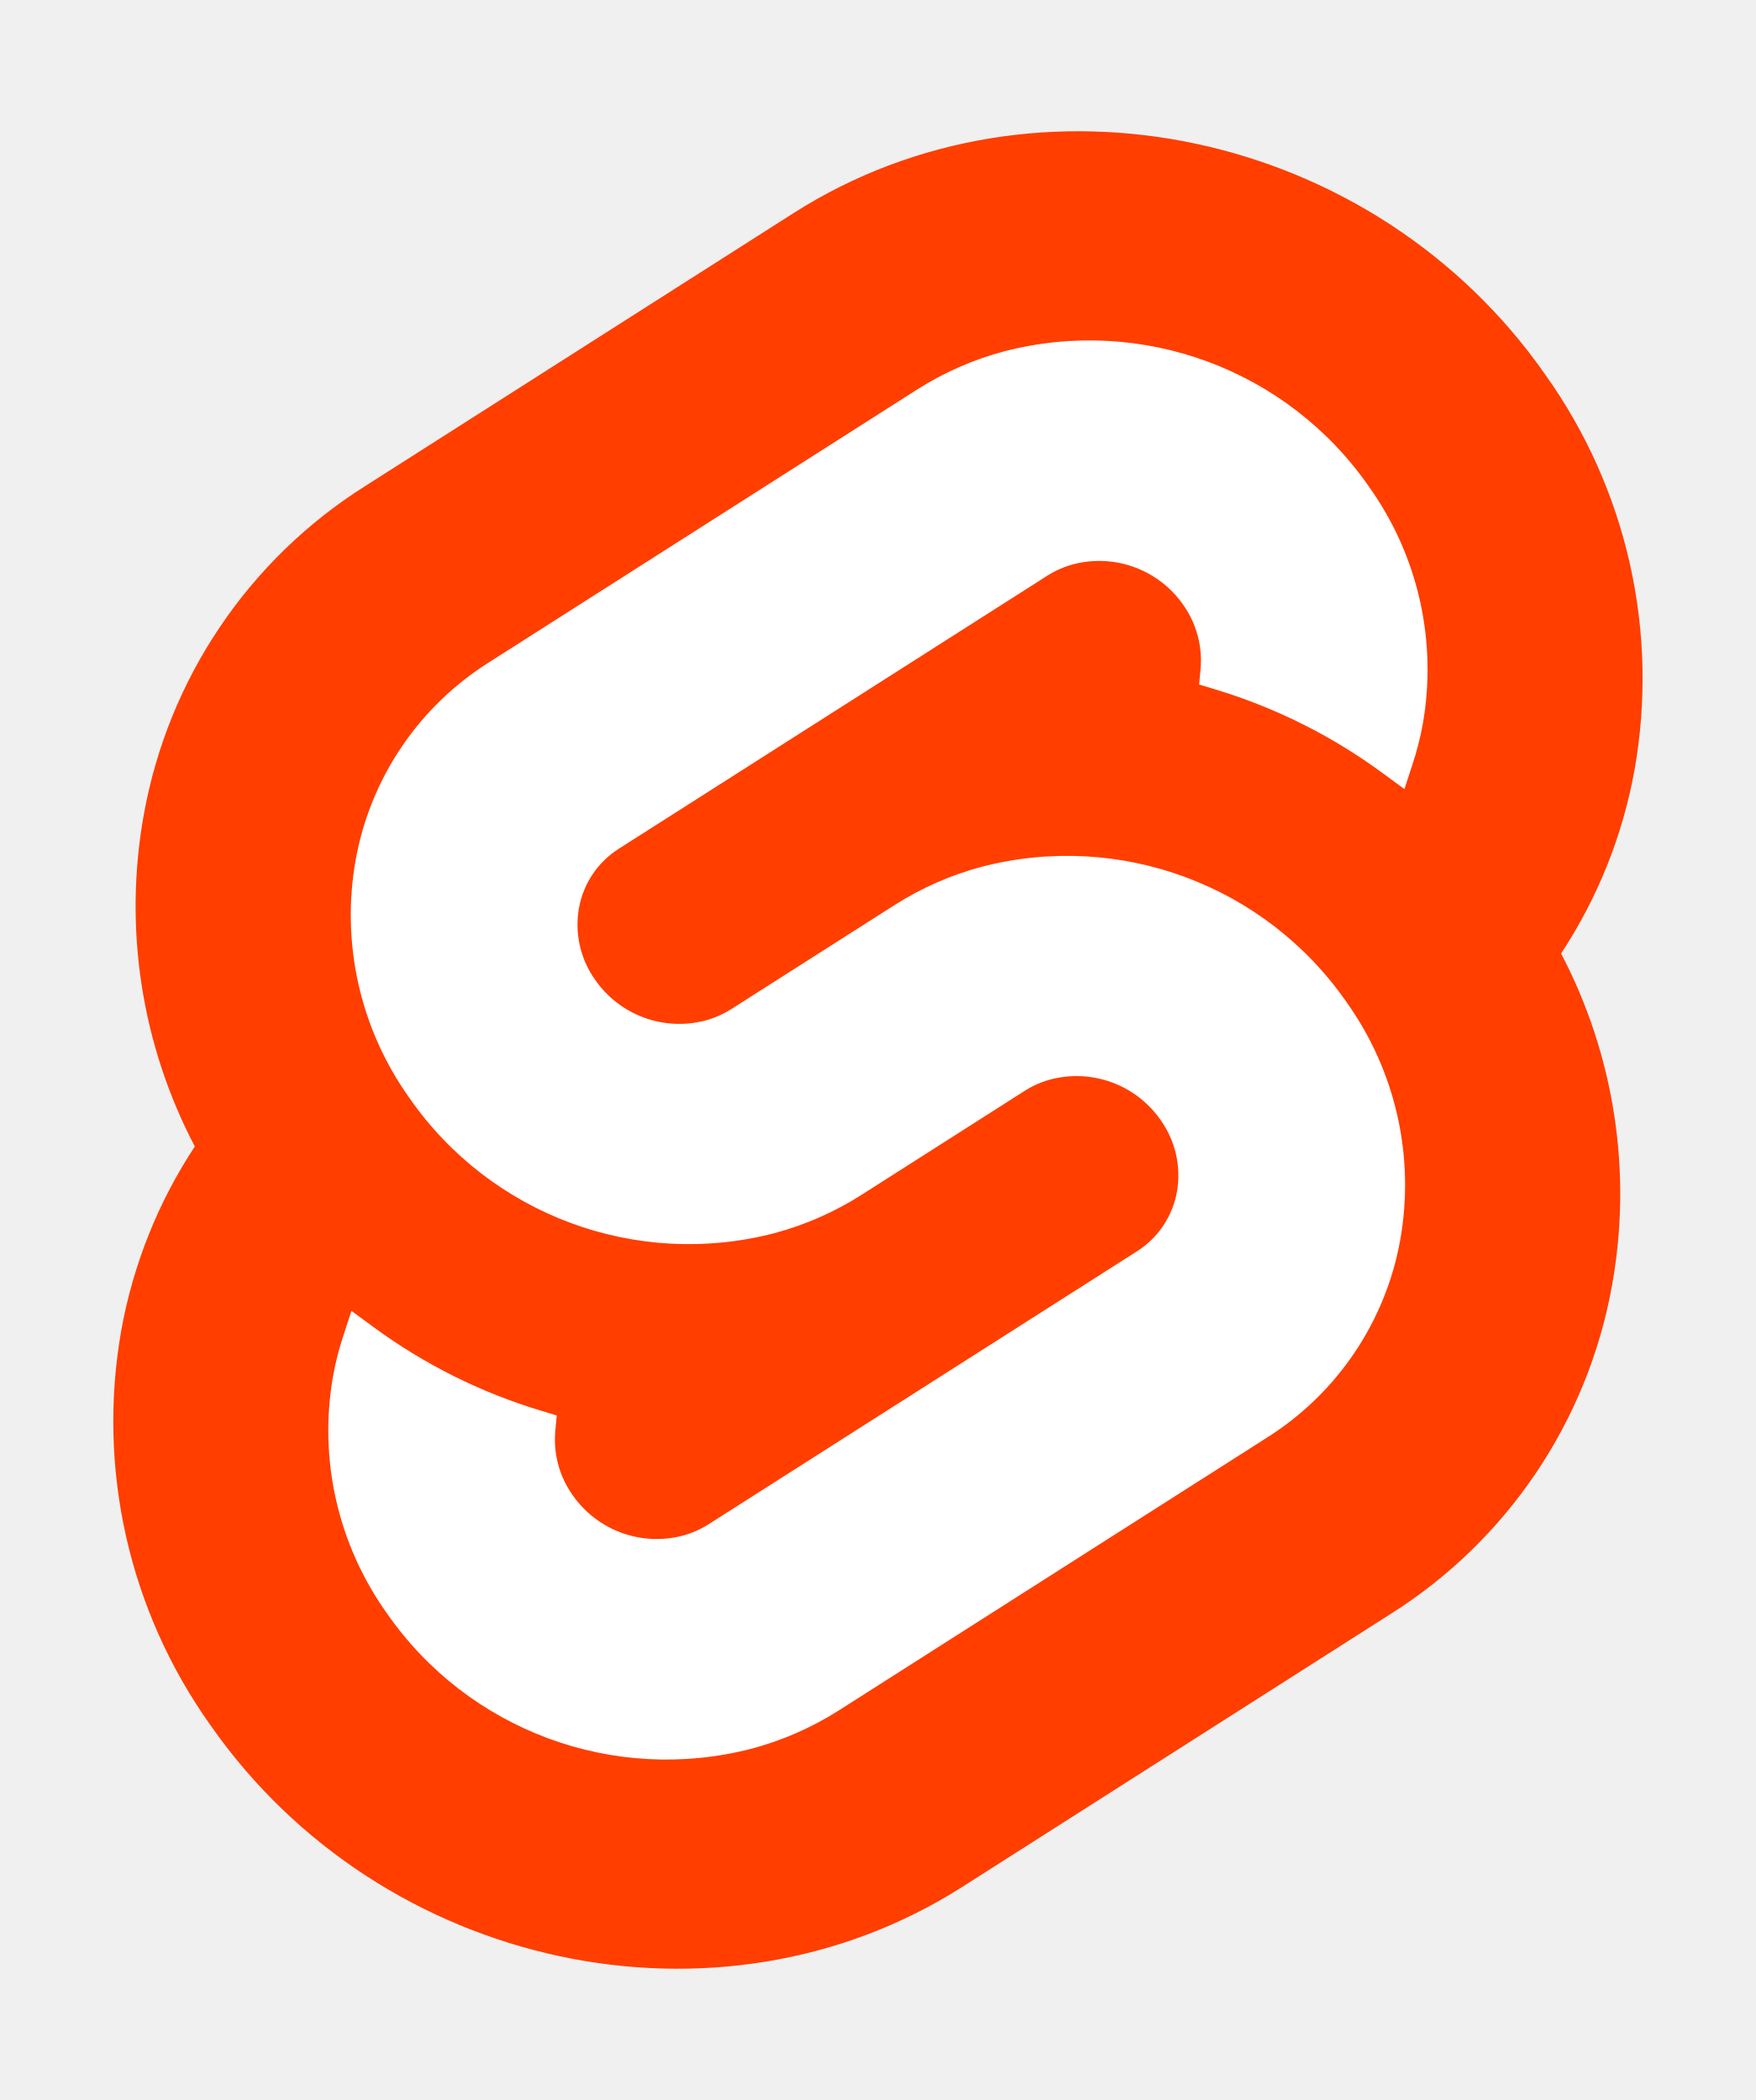
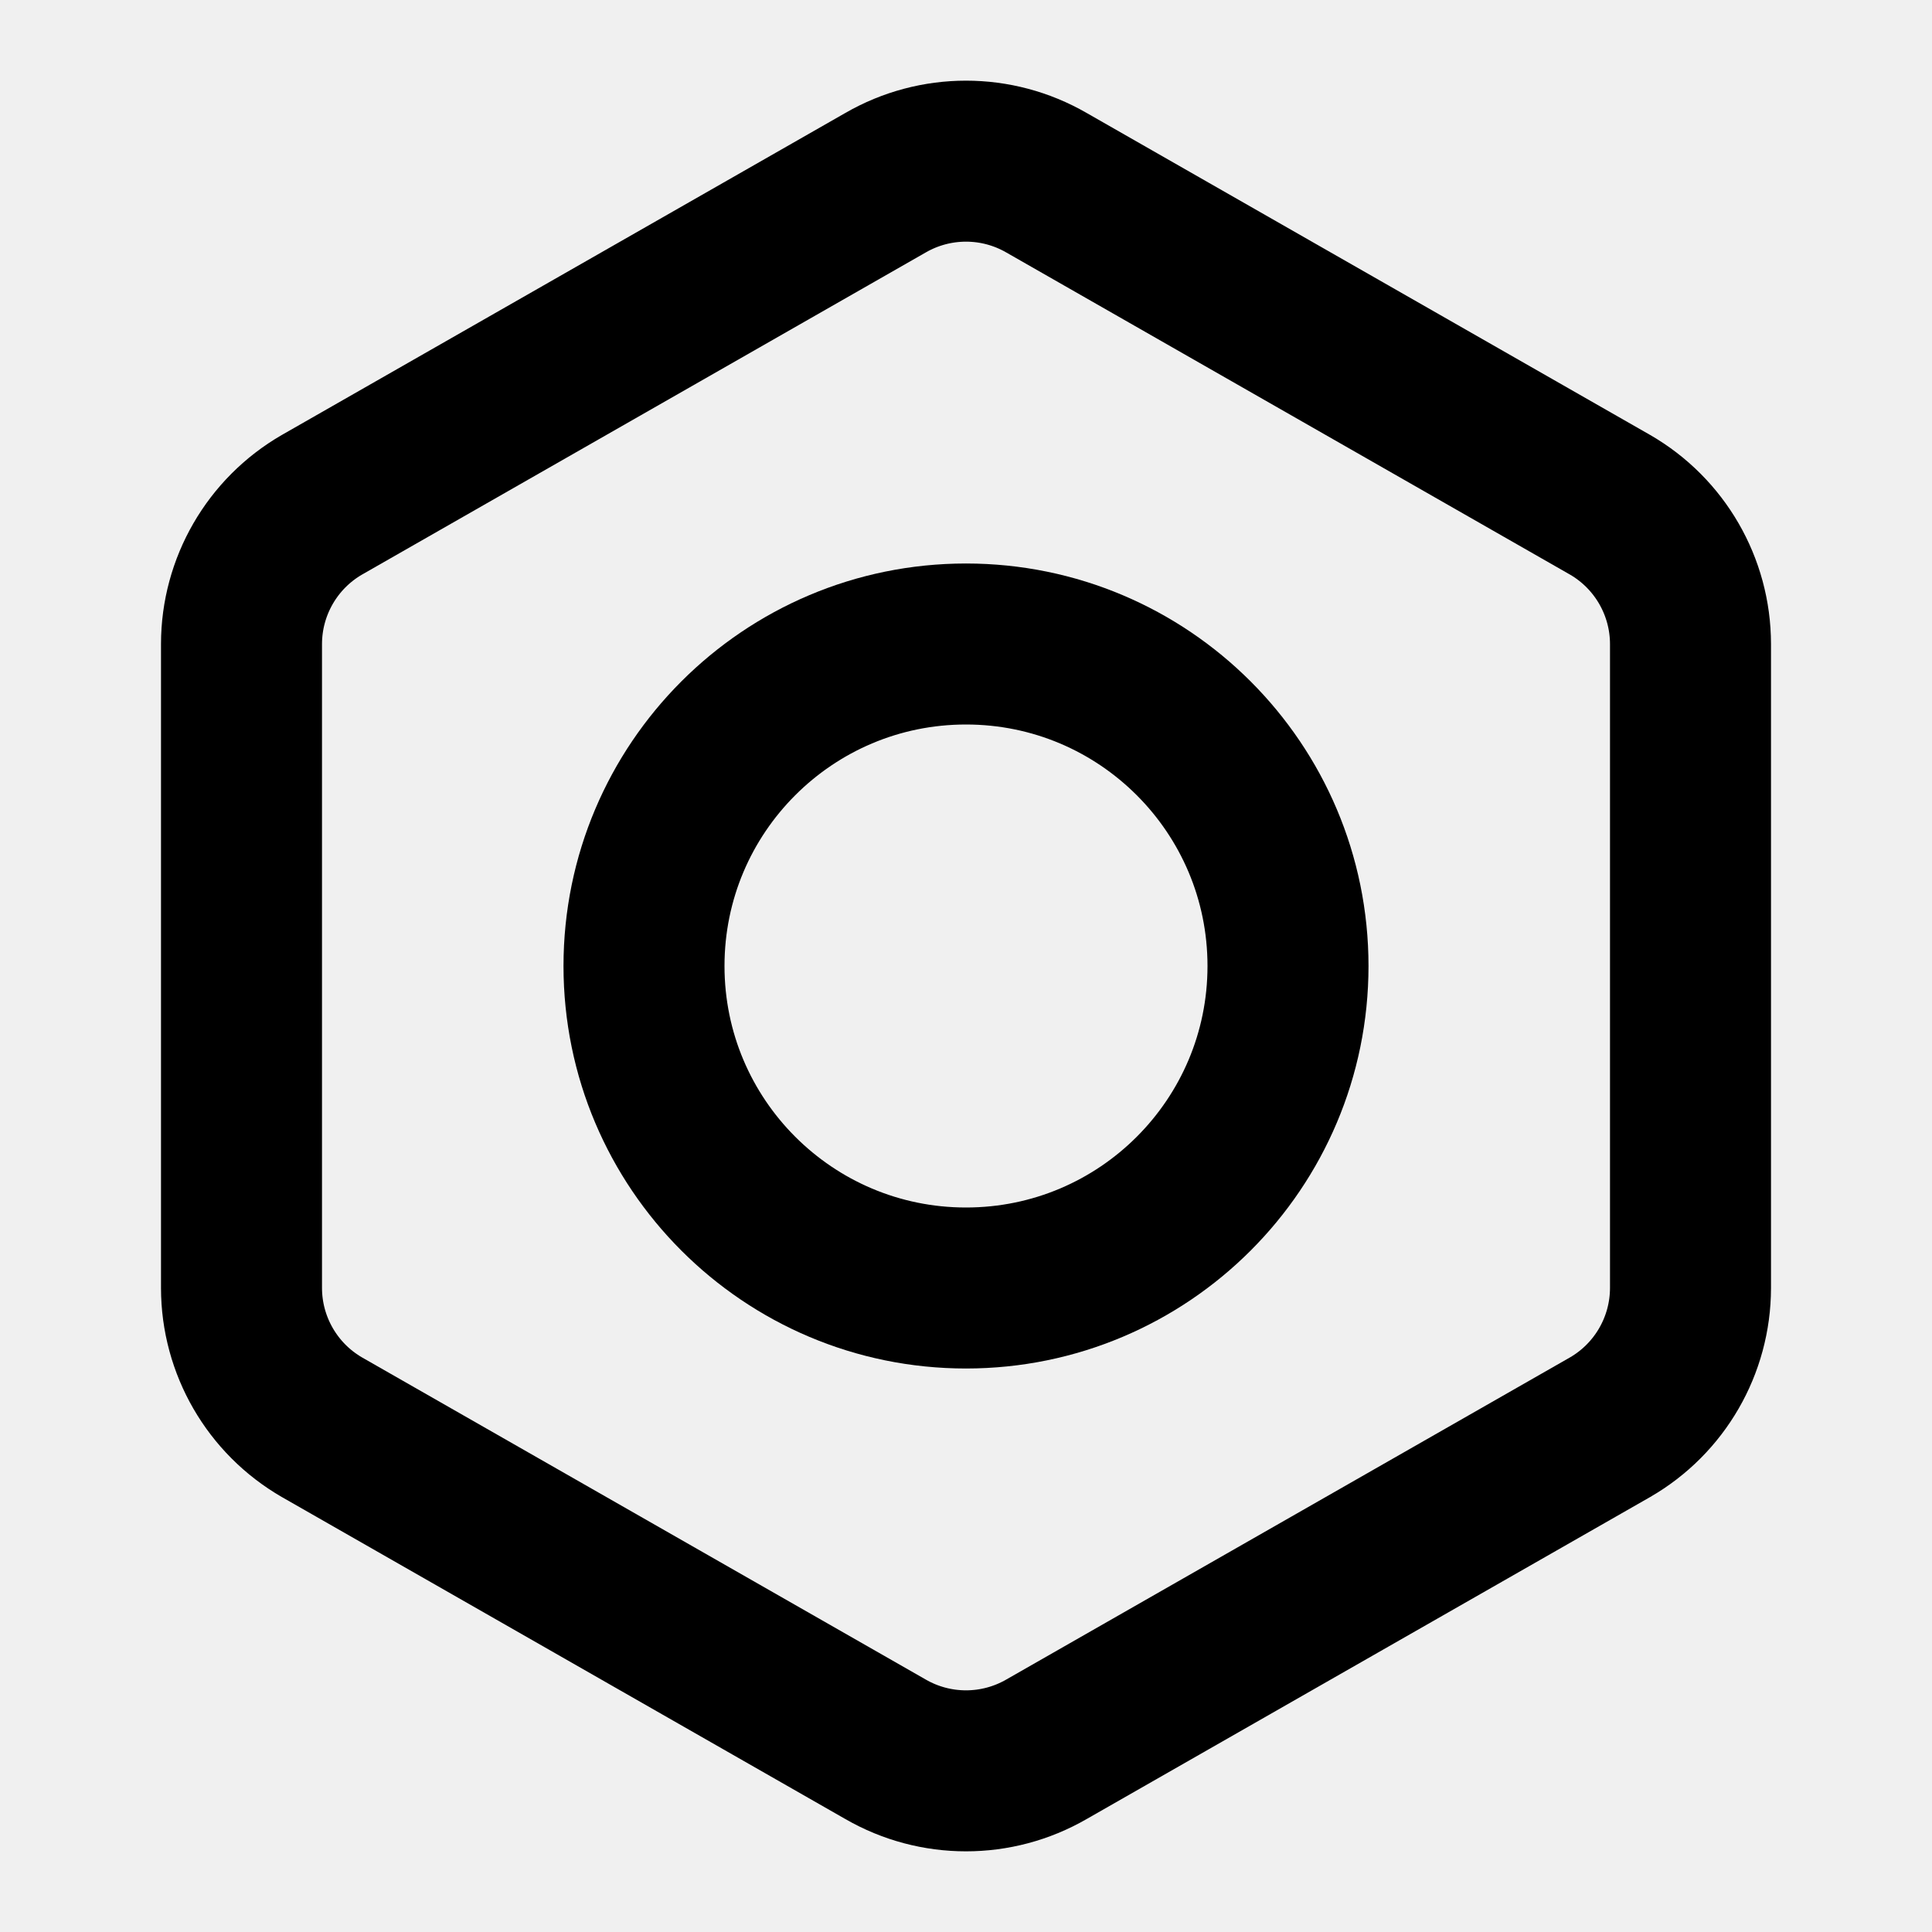
- <svg xmlns="http://www.w3.org/2000/svg" width="107" height="128" viewBox="0 0 107 128">
-   <path d="M94.157 22.819c-10.4-14.885-30.94-19.297-45.792-9.835L22.282 29.608A29.92 29.92 0 0 0 8.764 49.65a31.5 31.5 0 0 0 3.108 20.231 30 30 0 0 0-4.477 11.183 31.9 31.9 0 0 0 5.448 24.116c10.402 14.887 30.942 19.297 45.791 9.835l26.083-16.624A29.92 29.92 0 0 0 98.235 78.35a31.53 31.53 0 0 0-3.105-20.232 30 30 0 0 0 4.474-11.182 31.88 31.88 0 0 0-5.447-24.116" style="fill:#ff3e00" />
-   <path d="M45.817 106.582a20.72 20.72 0 0 1-22.237-8.243 19.17 19.17 0 0 1-3.277-14.503 18 18 0 0 1 .624-2.435l.49-1.498 1.337.981a33.6 33.6 0 0 0 10.203 5.098l.97.294-.09.968a5.85 5.85 0 0 0 1.052 3.878 6.24 6.24 0 0 0 6.695 2.485 5.8 5.8 0 0 0 1.603-.704L69.27 76.28a5.43 5.43 0 0 0 2.45-3.631 5.8 5.8 0 0 0-.987-4.371 6.24 6.24 0 0 0-6.698-2.487 5.7 5.7 0 0 0-1.6.704l-9.953 6.345a19 19 0 0 1-5.296 2.326 20.72 20.72 0 0 1-22.237-8.243 19.17 19.17 0 0 1-3.277-14.502 17.99 17.99 0 0 1 8.13-12.052l26.081-16.623a19 19 0 0 1 5.3-2.329 20.72 20.72 0 0 1 22.237 8.243 19.17 19.17 0 0 1 3.277 14.503 18 18 0 0 1-.624 2.435l-.49 1.498-1.337-.98a33.6 33.6 0 0 0-10.203-5.1l-.97-.294.09-.968a5.86 5.86 0 0 0-1.052-3.878 6.24 6.24 0 0 0-6.696-2.485 5.8 5.8 0 0 0-1.602.704L37.73 51.72a5.42 5.42 0 0 0-2.449 3.63 5.79 5.79 0 0 0 .986 4.372 6.24 6.24 0 0 0 6.698 2.486 5.8 5.8 0 0 0 1.602-.704l9.952-6.342a19 19 0 0 1 5.295-2.328 20.72 20.72 0 0 1 22.237 8.242 19.17 19.17 0 0 1 3.277 14.503 18 18 0 0 1-8.13 12.053l-26.081 16.622a19 19 0 0 1-5.3 2.328" style="fill:#fff" />
+ <svg xmlns="http://www.w3.org/2000/svg" width="24" height="24" viewBox="0 0 24 24" fill="none" stroke="currentColor" stroke-width="2" stroke-linecap="round" stroke-linejoin="round" class="lucide lucide-bolt-icon lucide-bolt">
+   <path d="M21 16V8a2 2 0 0 0-1-1.73l-7-4a2 2 0 0 0-2 0l-7 4A2 2 0 0 0 3 8v8a2 2 0 0 0 1 1.73l7 4a2 2 0 0 0 2 0l7-4A2 2 0 0 0 21 16z" />
+   <circle cx="12" cy="12" r="4" />
</svg>
